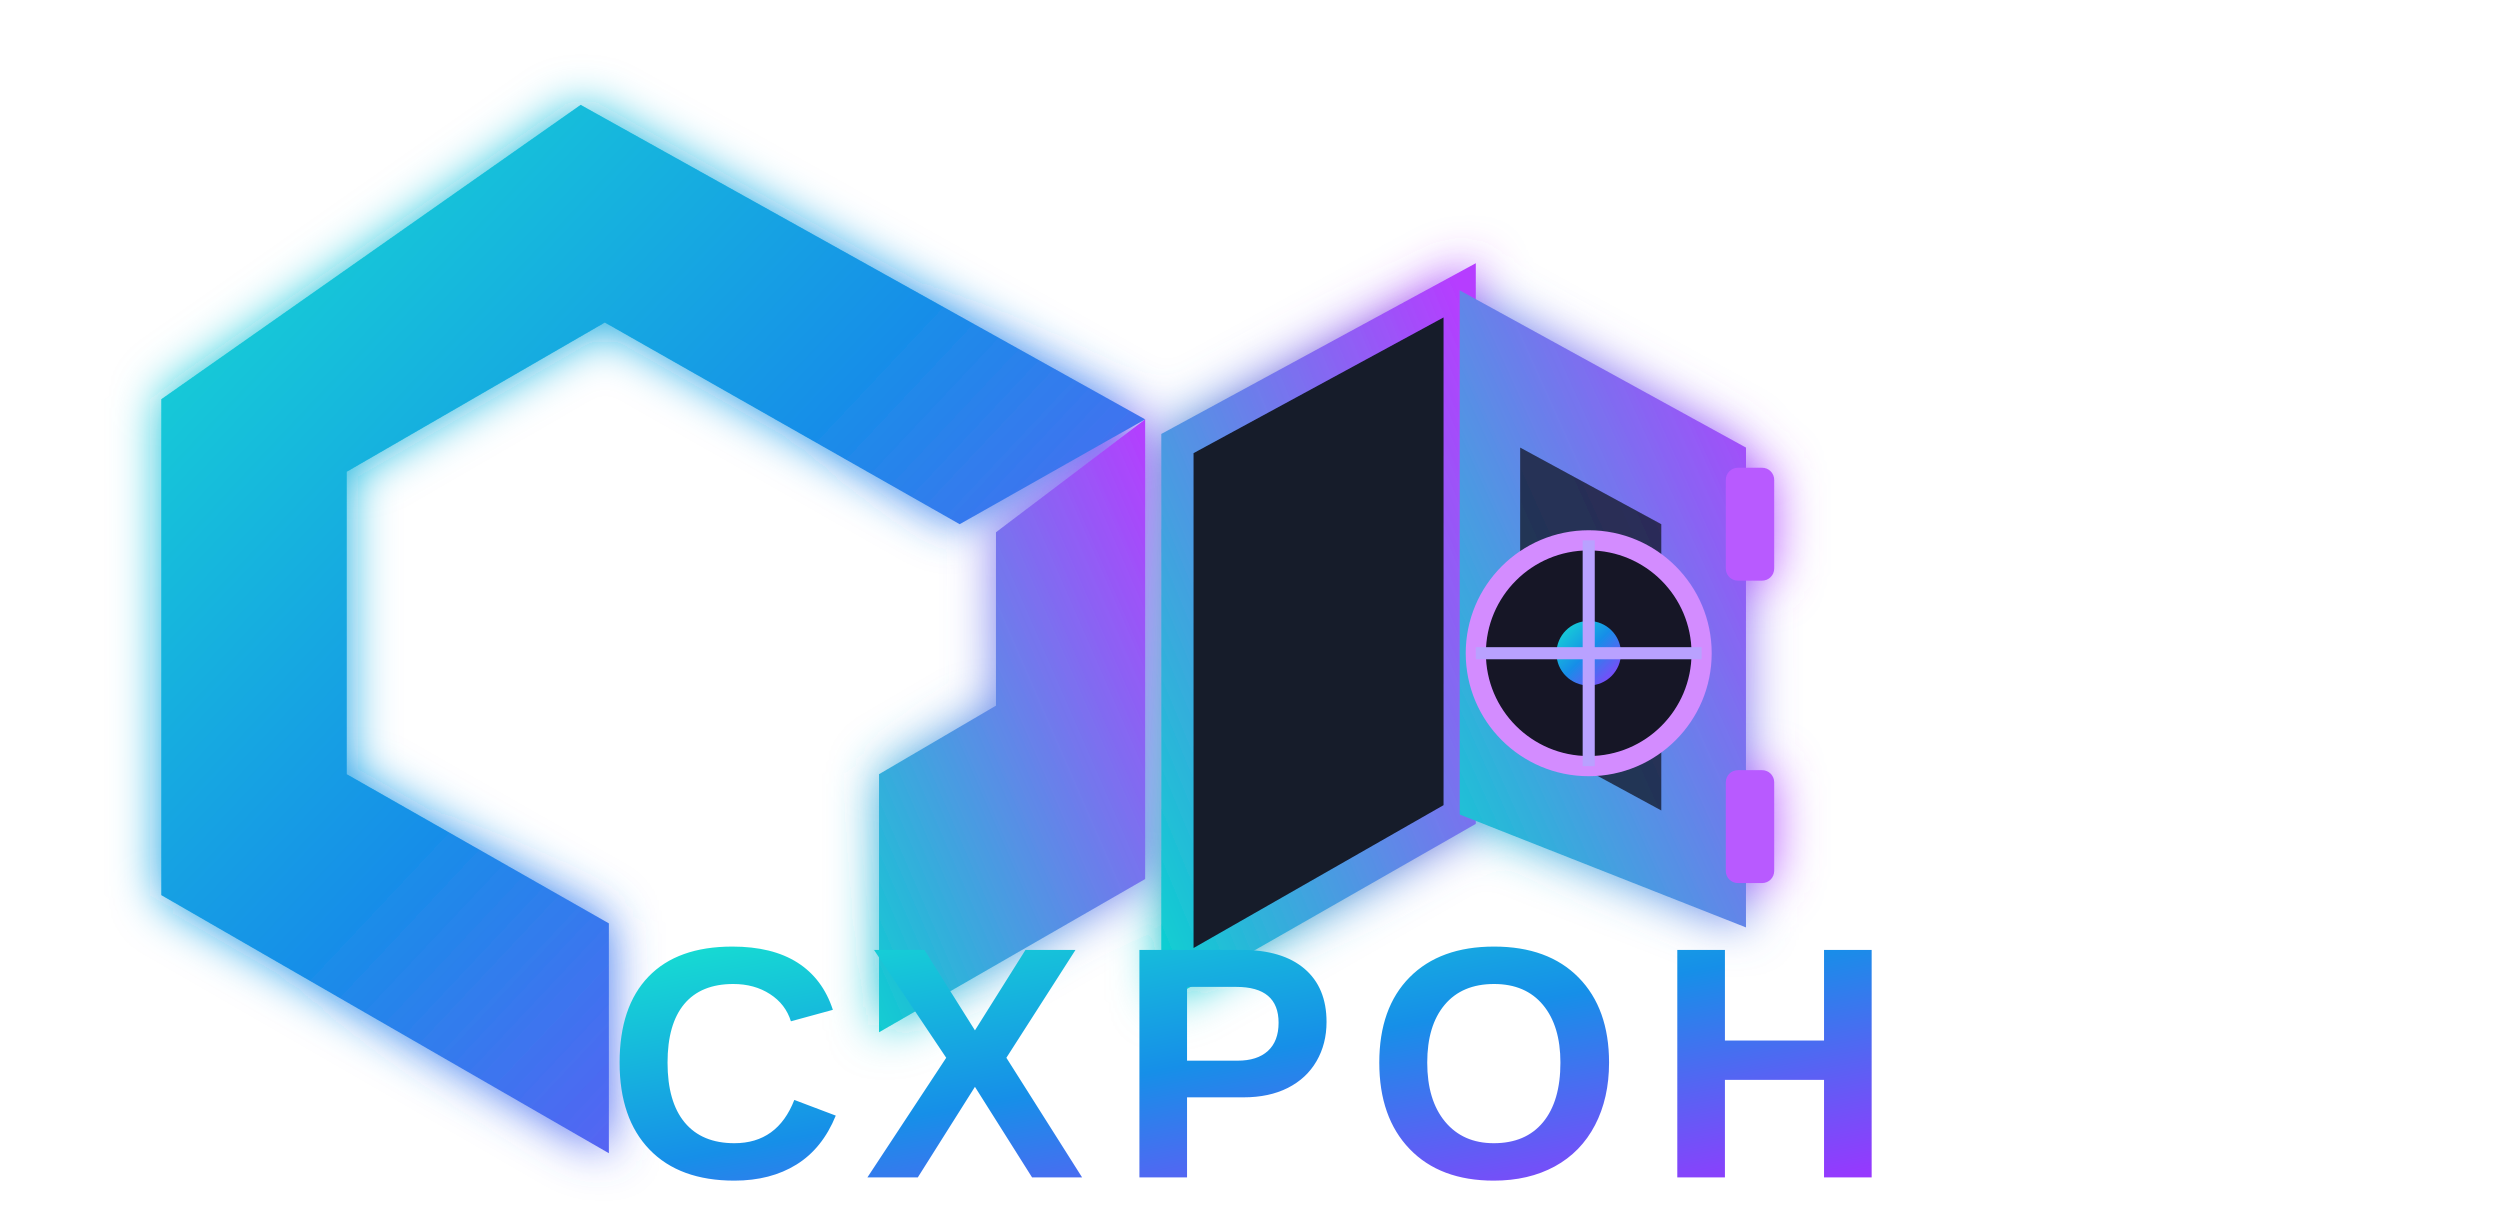
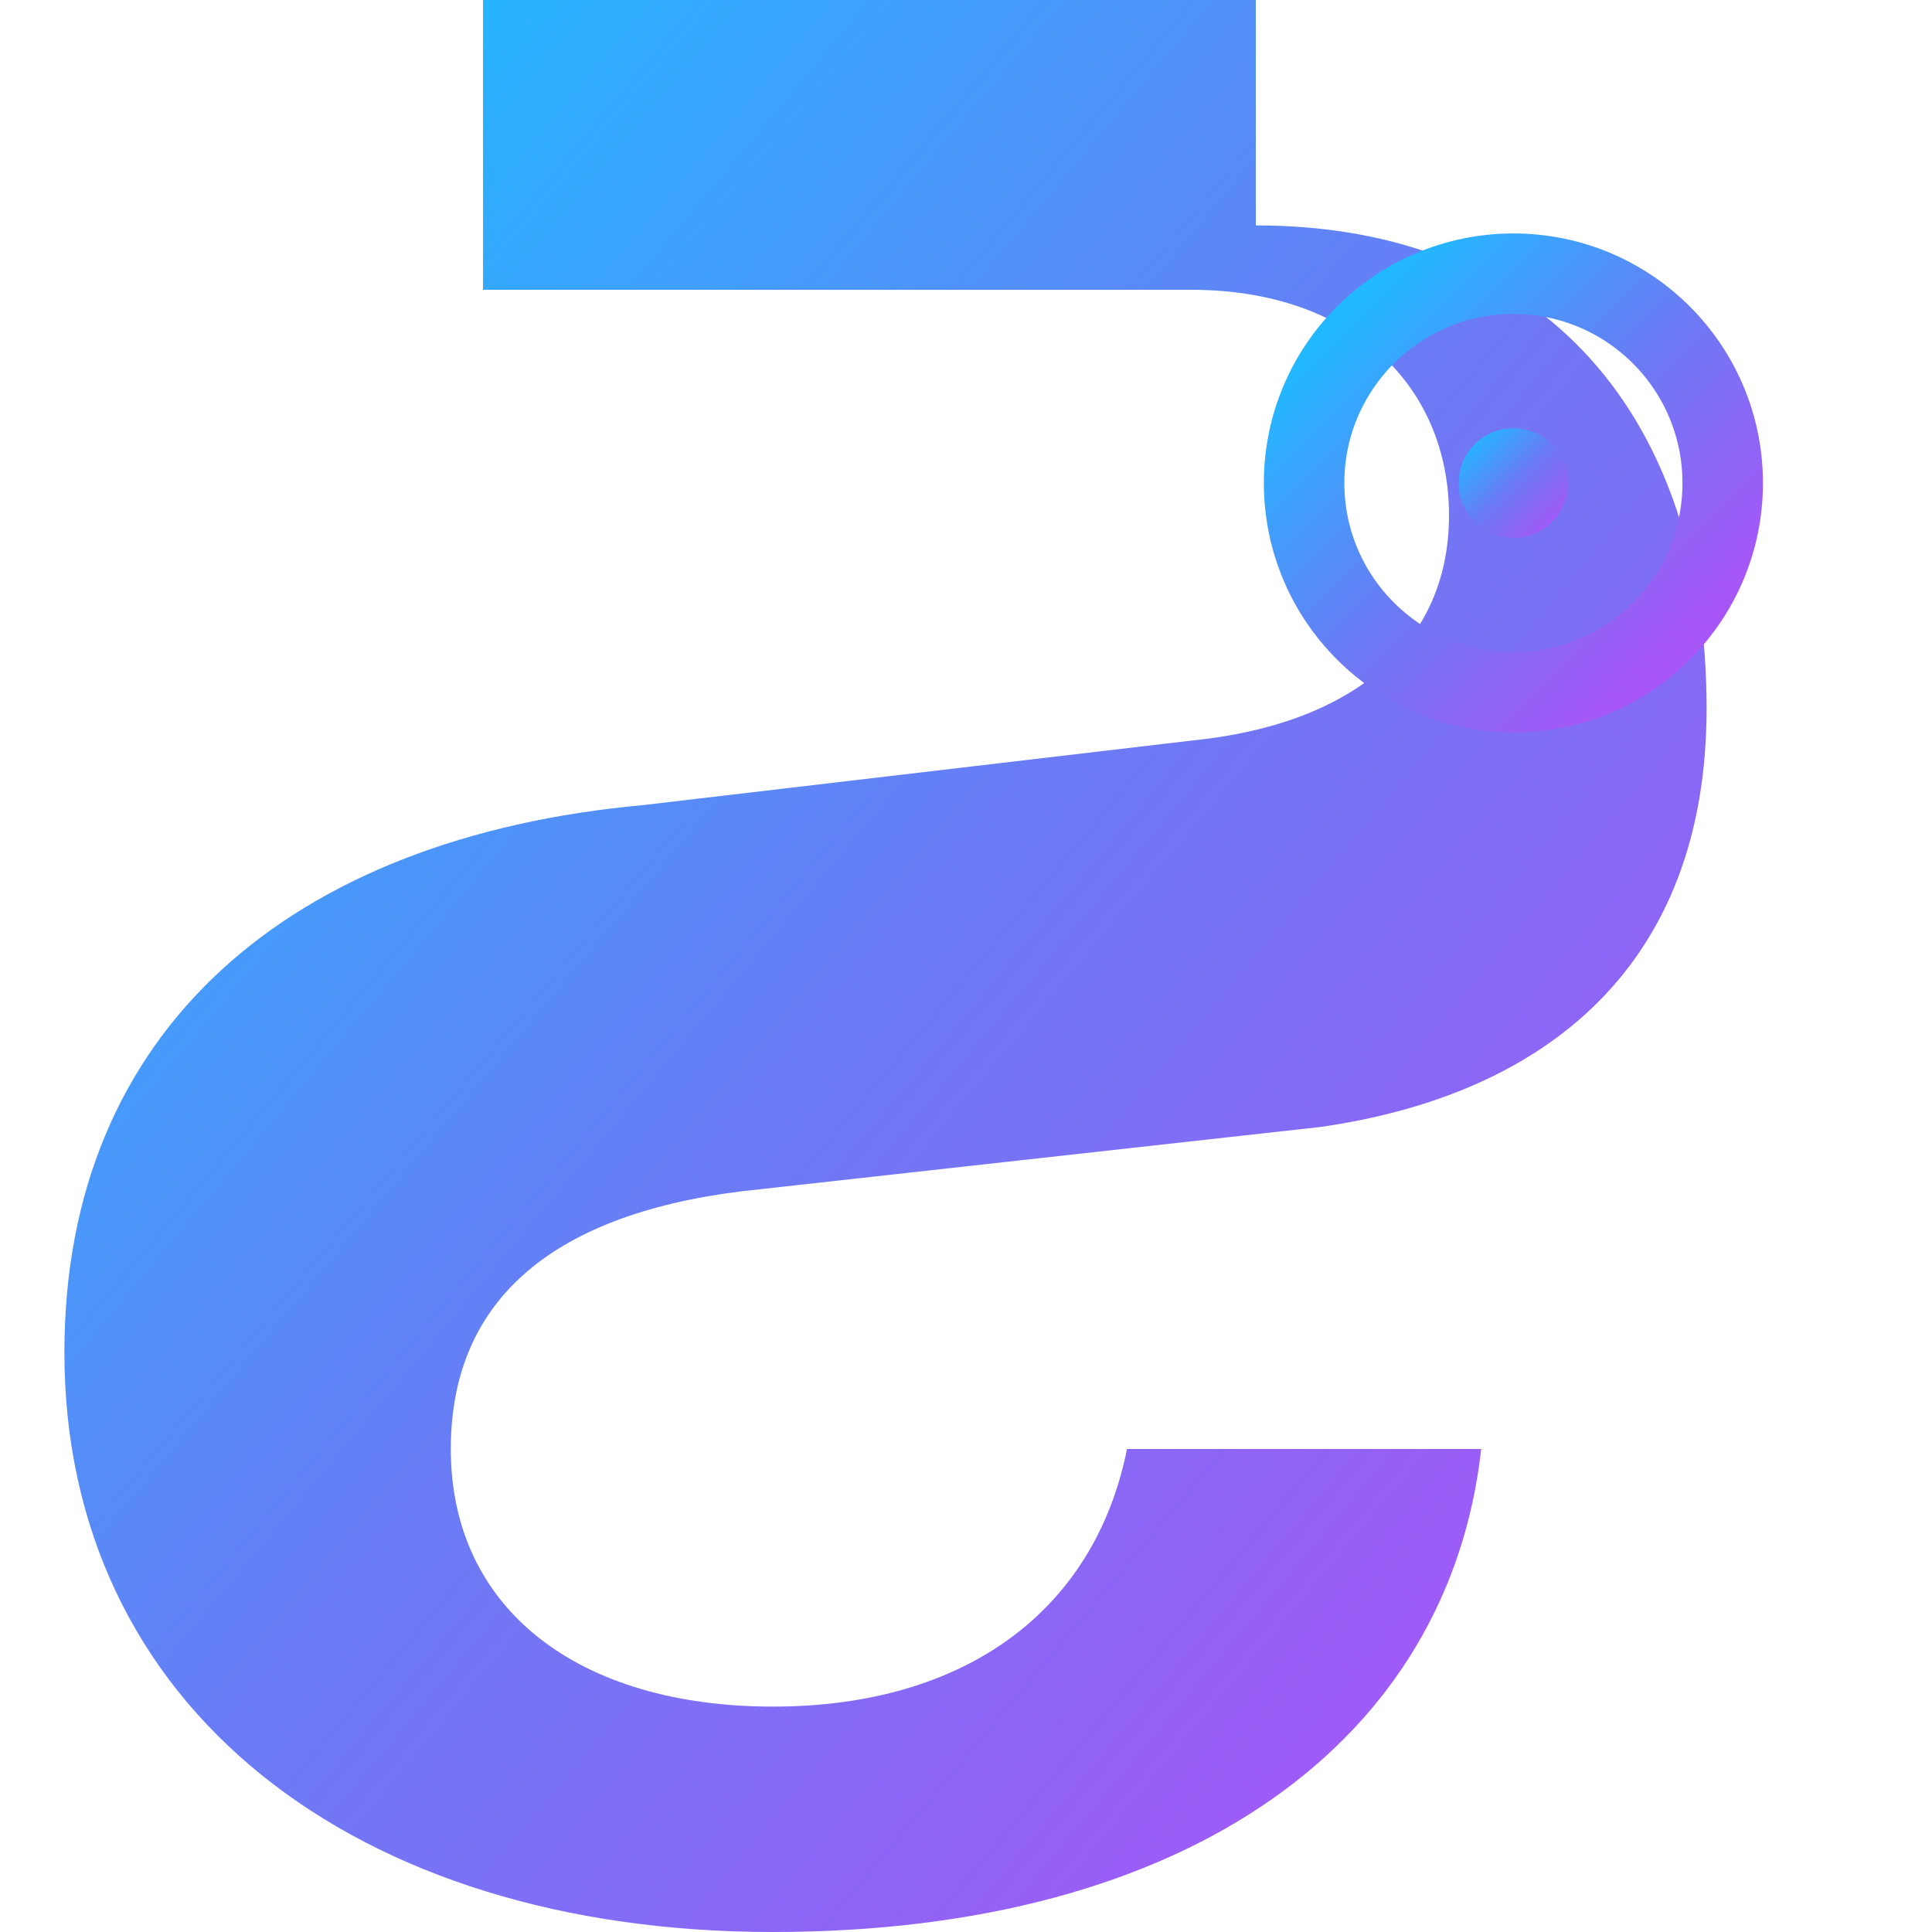
- <svg xmlns="http://www.w3.org/2000/svg" viewBox="0 0 620 300" role="img" aria-labelledby="t d">
+ <svg xmlns="http://www.w3.org/2000/svg" width="120" height="120" viewBox="0 0 120 120">
  <defs>
-     <linearGradient id="g" x1="0" y1="0" x2="1" y2="1">
-       <stop offset="0" stop-color="#16e0d1" />
-       <stop offset=".48" stop-color="#168fe8" />
-       <stop offset="1" stop-color="#9b35ff" />
+     <linearGradient id="sxronGrad" x1="10%" y1="10%" x2="90%" y2="90%">
+       <stop offset="0%" stop-color="#22b8ff" />
+       <stop offset="50%" stop-color="#6a7bf5" />
+       <stop offset="100%" stop-color="#a855f7" />
    </linearGradient>
-     <linearGradient id="g2" x1="0" y1="1" x2="1" y2="0">
-       <stop offset="0" stop-color="#10cdd2" />
-       <stop offset="1" stop-color="#b63dff" />
-     </linearGradient>
-     <filter id="glow" x="-30%" y="-30%" width="160%" height="160%">
-       <feGaussianBlur stdDeviation="6" result="b" />
-       <feMerge>
-         <feMergeNode in="b" />
-         <feMergeNode in="SourceGraphic" />
-       </feMerge>
-     </filter>
  </defs>
-   <g transform="translate(32 8)" filter="url(#glow)">
-     <path d="M112 18 L252 96 L206 122 L118 72 L54 109 L54 184 L119 221 L119 278 L8 214 L8 91 Z" fill="url(#g)" />
-     <path d="M252 96 L252 210 L186 248 L186 184 L215 167 L215 124 Z" fill="url(#g2)" />
-     <path d="M260 102 L330 64 L330 194 L260 234 Z" fill="#151a2c" stroke="url(#g2)" stroke-width="8" />
-     <path d="M330 64 L401 103 L401 222 L330 194 Z" fill="url(#g2)" />
-     <path d="M345 103 L380 122 L380 193 L345 174 Z" fill="#121526" opacity=".75" />
-     <circle cx="362" cy="154" r="28" fill="#151526" stroke="#d38cff" stroke-width="5" />
-     <circle cx="362" cy="154" r="8" fill="url(#g)" />
-     <path d="M362 126v56M334 154h56" stroke="#b9a1ff" stroke-width="3" />
-     <rect x="396" y="108" width="12" height="28" rx="3" fill="#b85aff" />
-     <rect x="396" y="183" width="12" height="28" rx="3" fill="#b85aff" />
-   </g>
-   <text x="310" y="292" text-anchor="middle" font-family="Arial,Segoe UI,sans-serif" font-size="82" font-weight="900" letter-spacing="8" fill="url(#g)">СХРОН</text>
+   <path d="M78 14            C 96 14 106 26 106 44            C 106 60 96 68 82 70            L 46 74            C 34 75.5 28 81 28 90            C 28 100 36 106 48 106            C 60 106 68 100 70 90            L 92 90            C 90 108 74 120 48 120            C 22 120 4 106 4 84            C 4 64 18 52 40 50            L 74 46            C 84 45 90 40 90 32            C 90 24 84 18 74 18            L 30 18            L 30 0            L 78 0            Z" fill="url(#sxronGrad)" />
+   <circle cx="94" cy="30" r="13" fill="none" stroke="url(#sxronGrad)" stroke-width="5" />
+   <circle cx="94" cy="30" r="3.4" fill="url(#sxronGrad)" />
+   <line x1="94" y1="30" x2="94" y2="21" stroke="url(#sxronGrad)" stroke-width="3" stroke-linecap="round" />
</svg>
